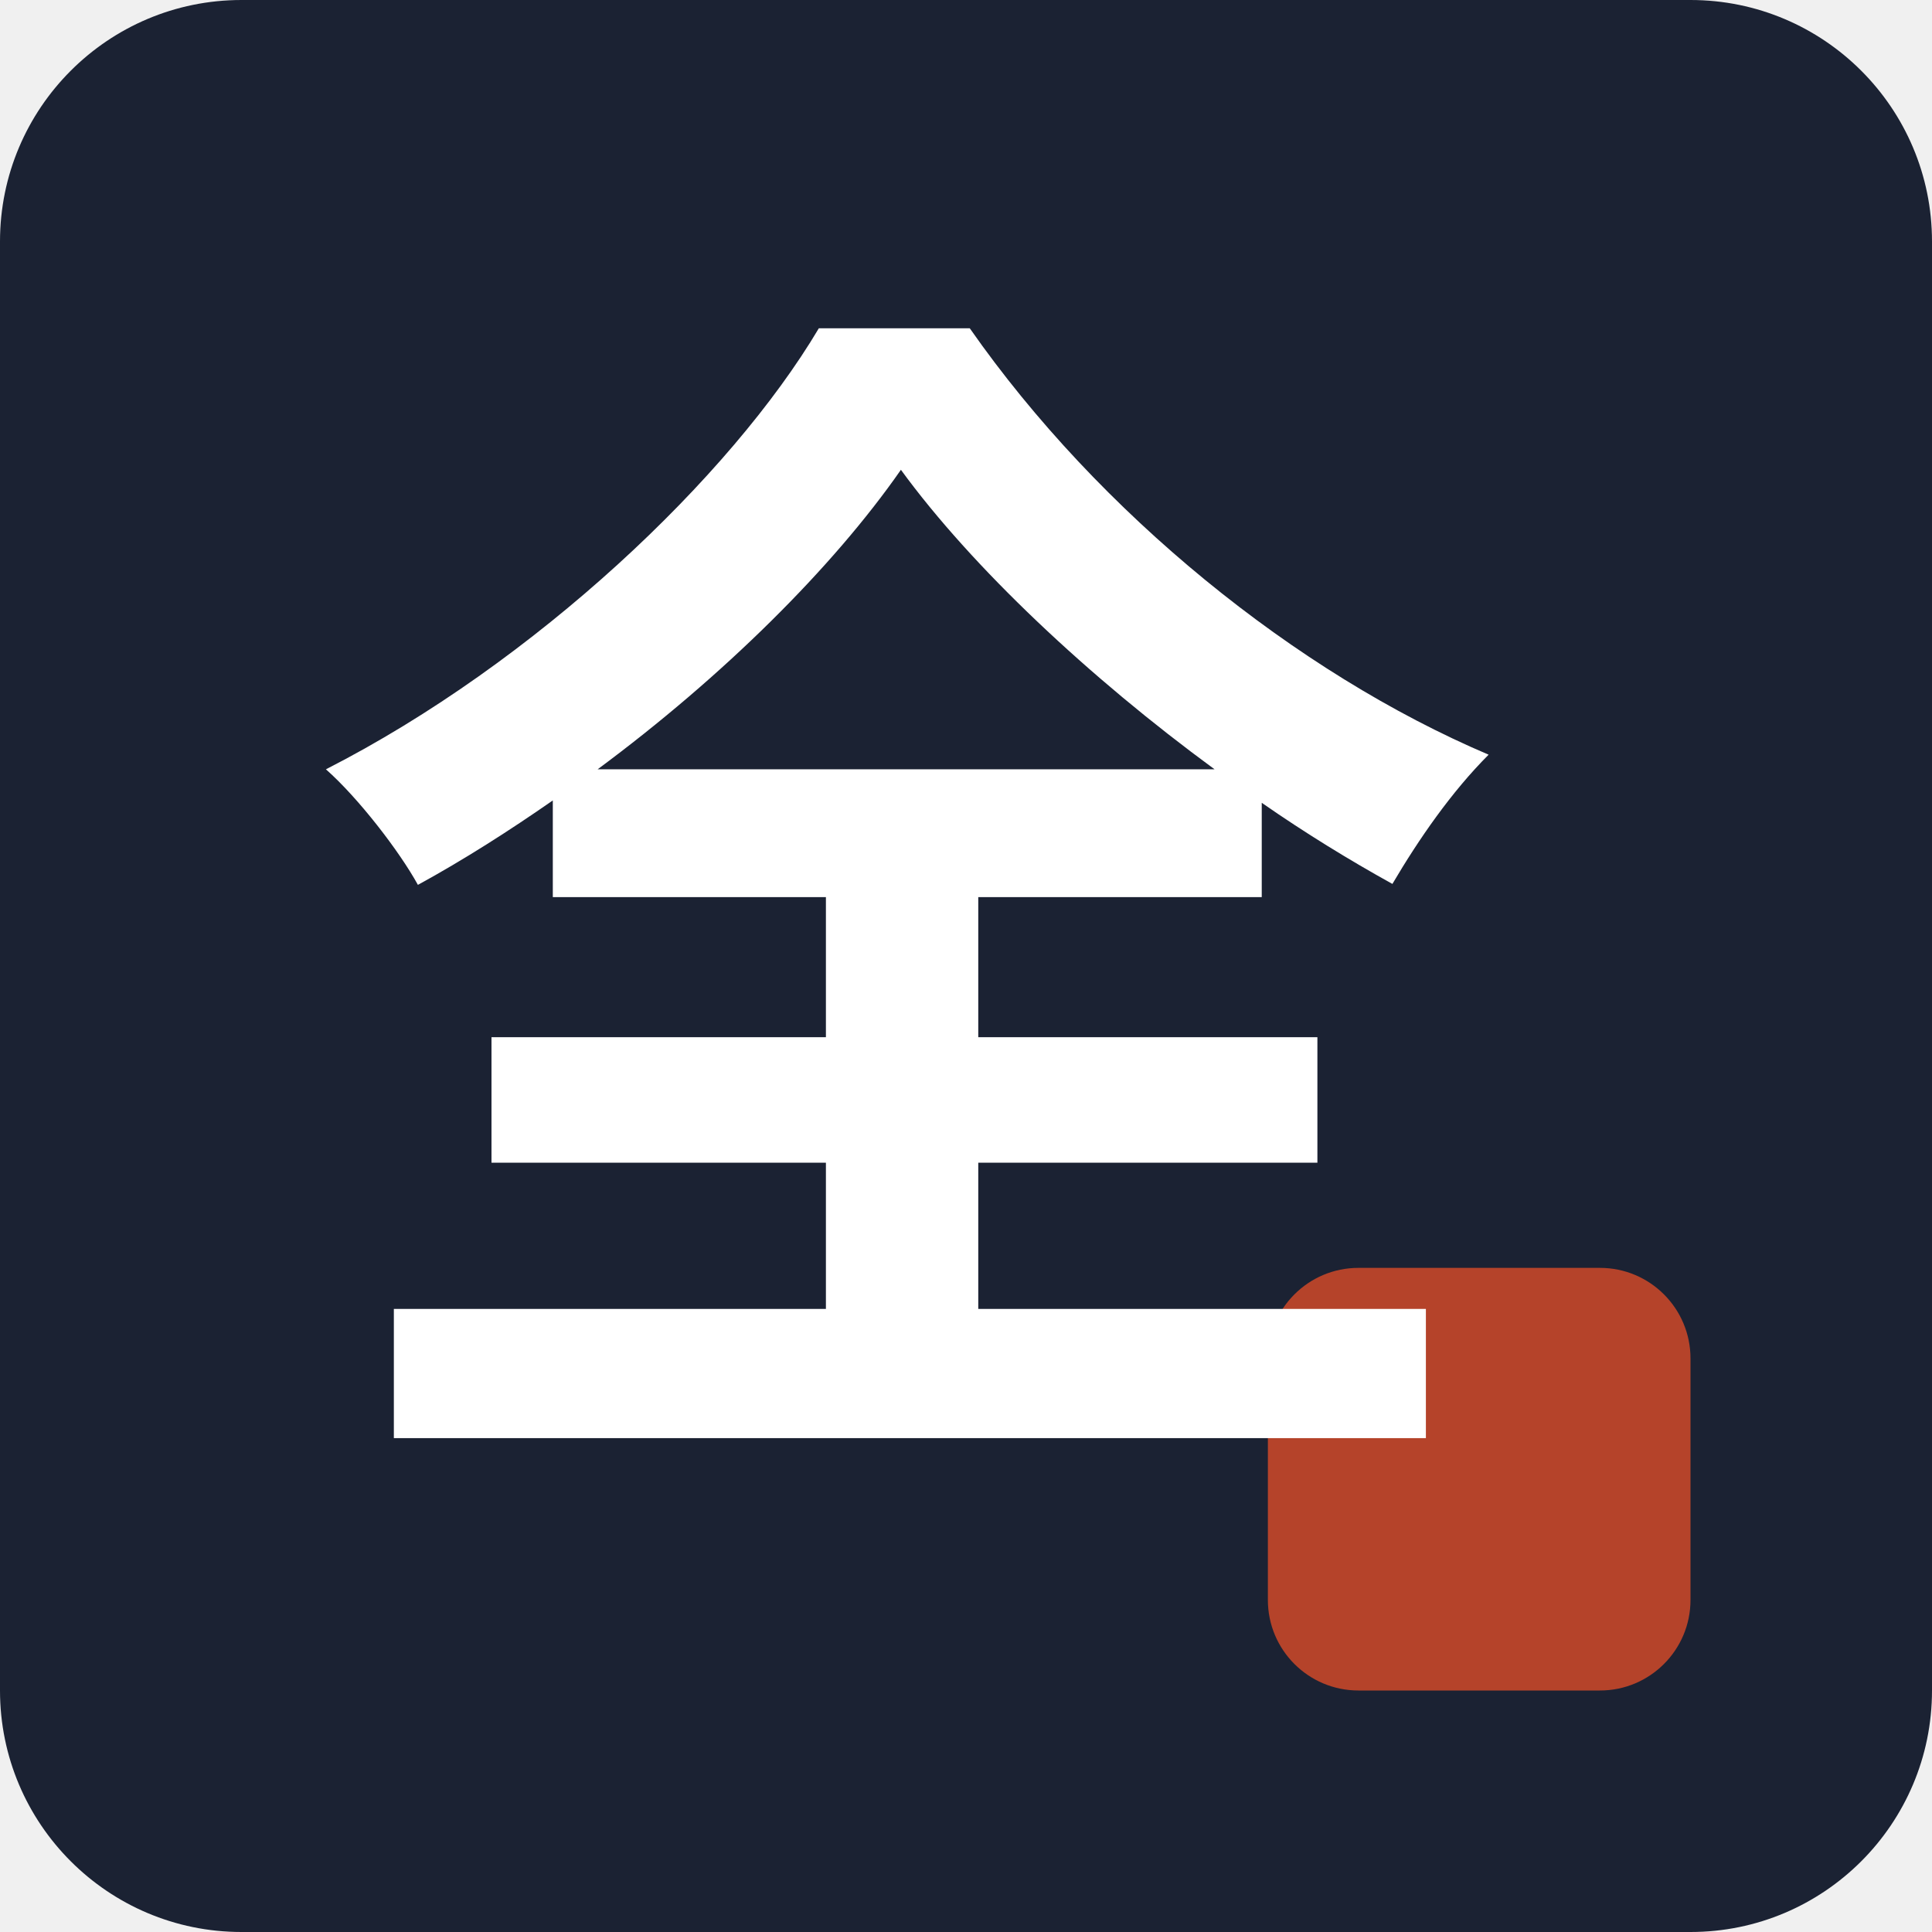
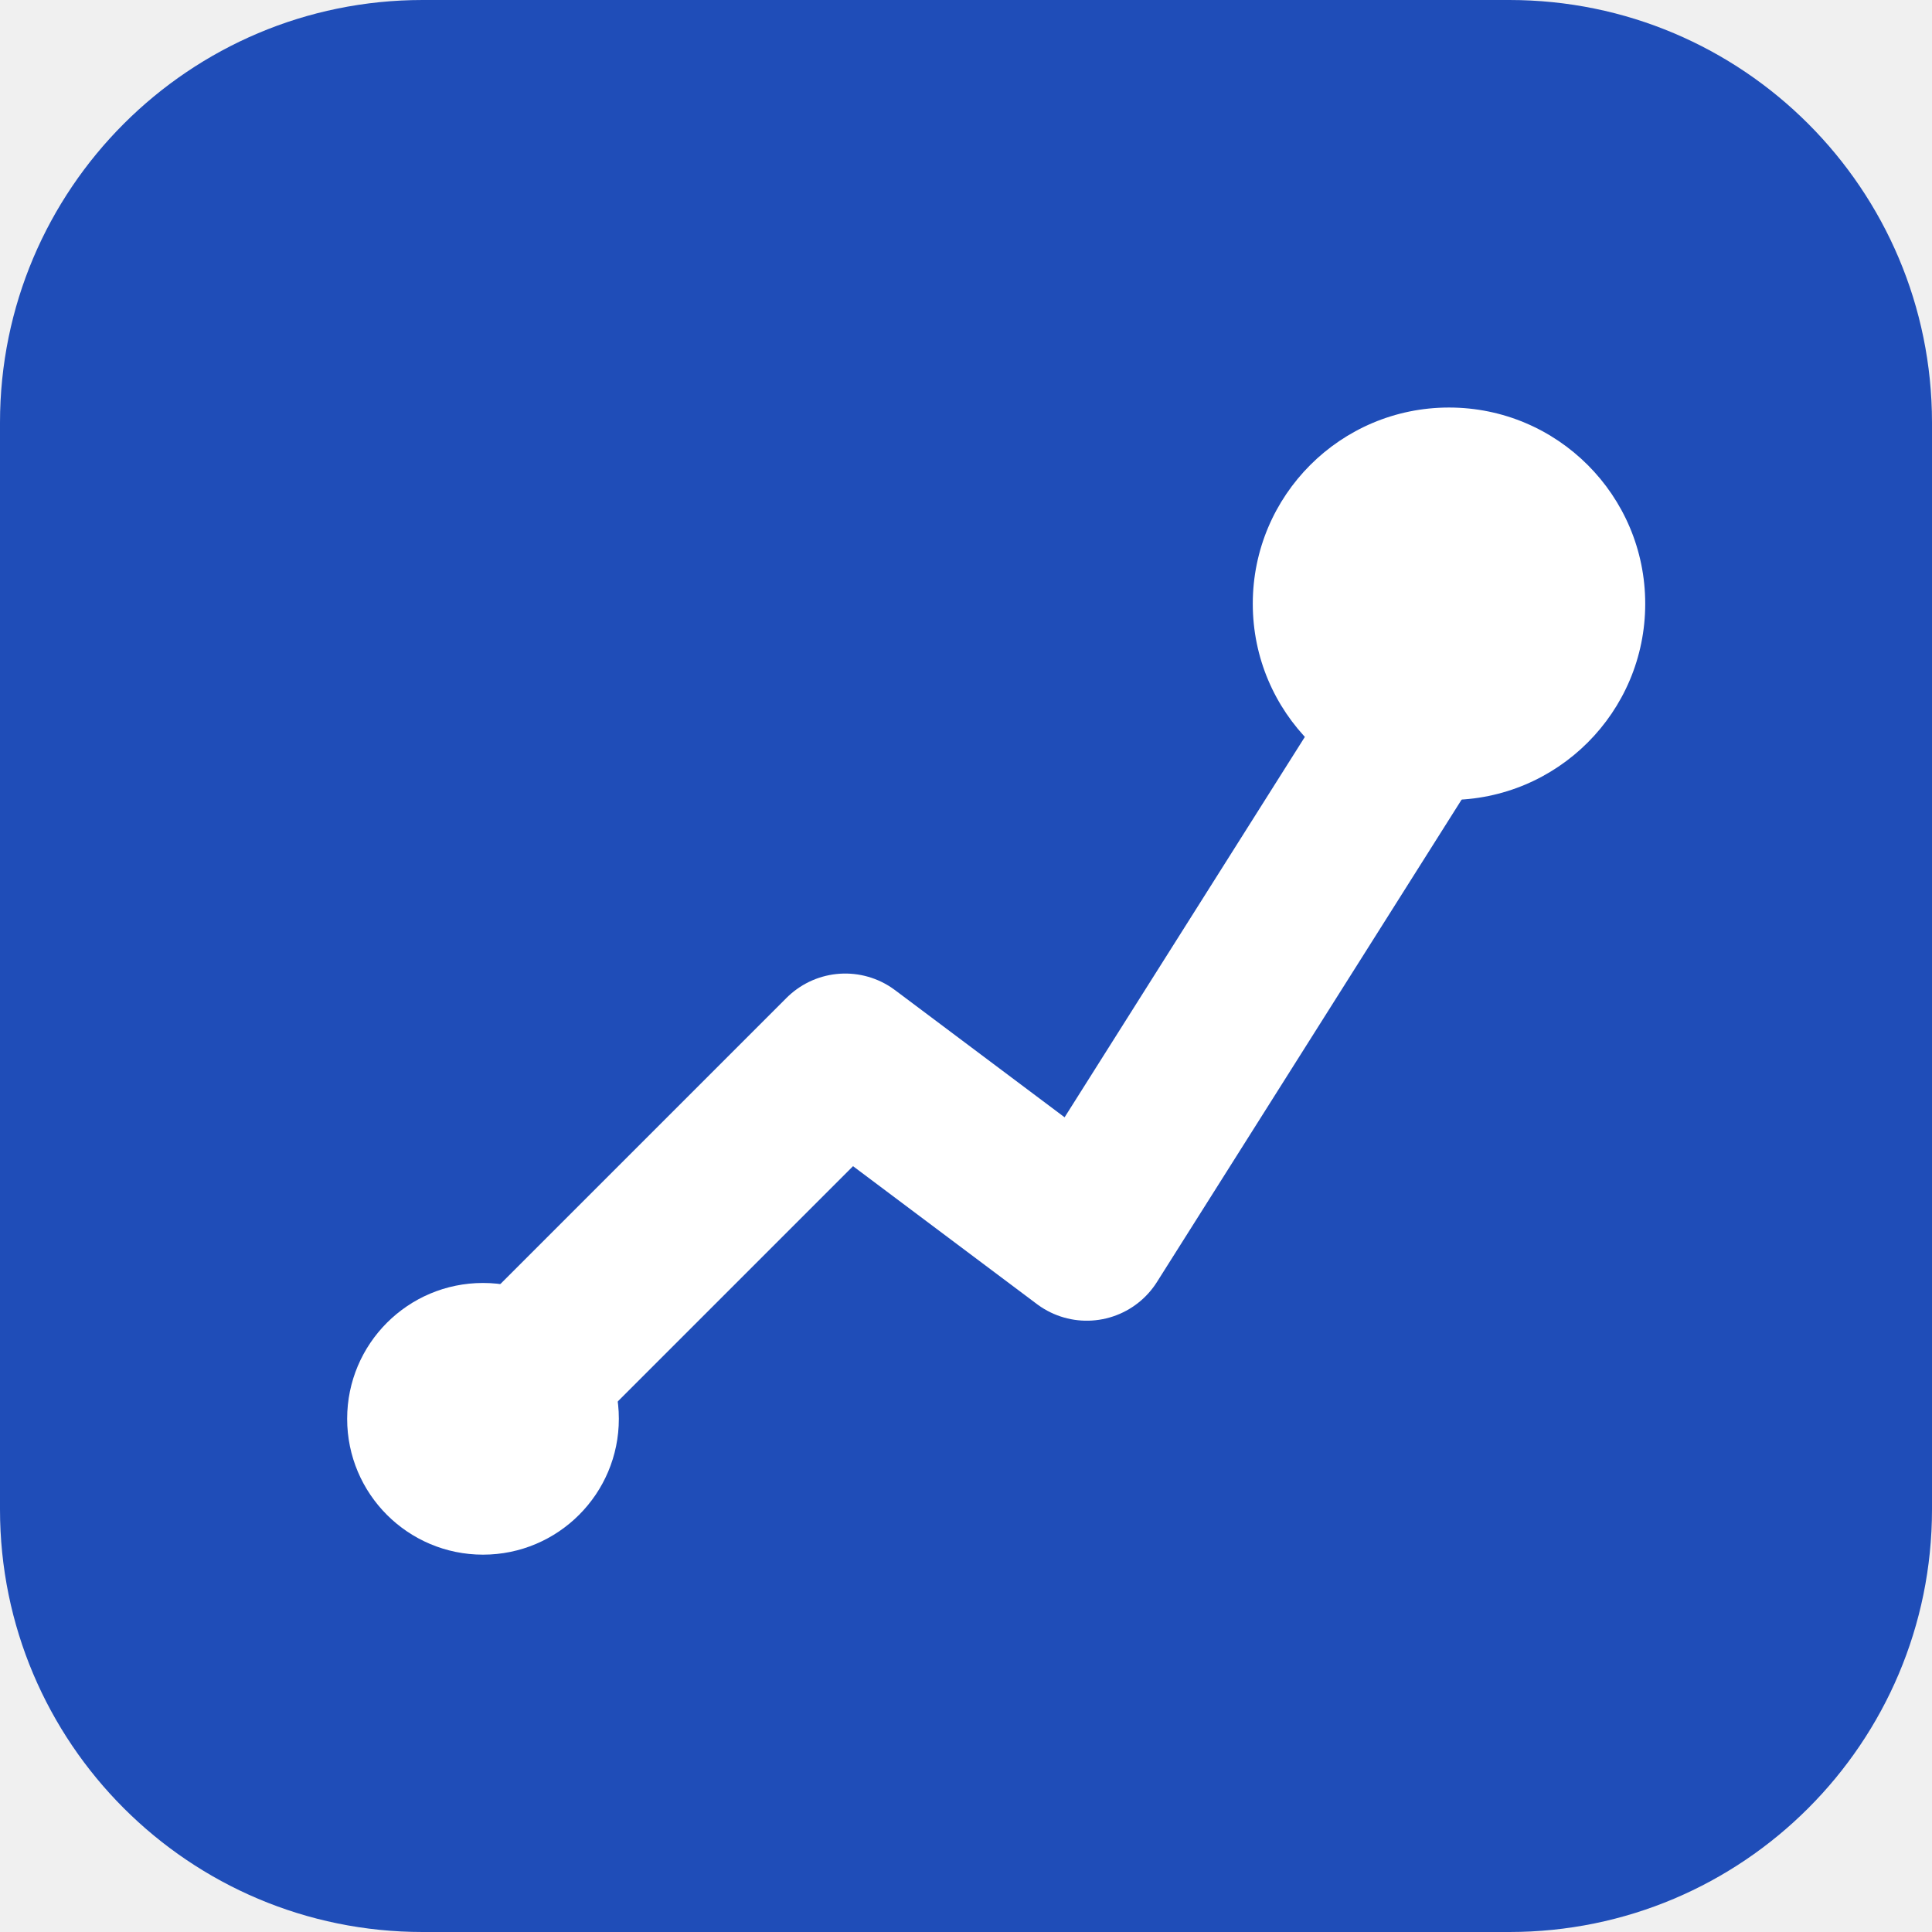
<svg xmlns="http://www.w3.org/2000/svg" viewBox="0 0 64 64">
-   <rect width="64" height="64" rx="8" fill="#1B2233" />
-   <rect x="42" y="42" width="14" height="14" rx="3" fill="#B5432A" />
-   <text x="30" y="45" text-anchor="middle" font-size="40" font-weight="800" fill="#FFFFFF" font-family="Hiragino Mincho ProN, Yu Mincho, serif">全</text>
+   <rect width="64" height="64" rx="14" fill="#1F4DB8" />
+   <path d="M16 47 L28 35 L36 41 L48 22" fill="none" stroke="#FFFFFF" stroke-width="5.5" stroke-linecap="round" stroke-linejoin="round" />
+   <circle cx="16" cy="47" r="4.5" fill="#FFFFFF" />
+   <circle cx="48" cy="20" r="6.5" fill="#FFFFFF" />
</svg>
